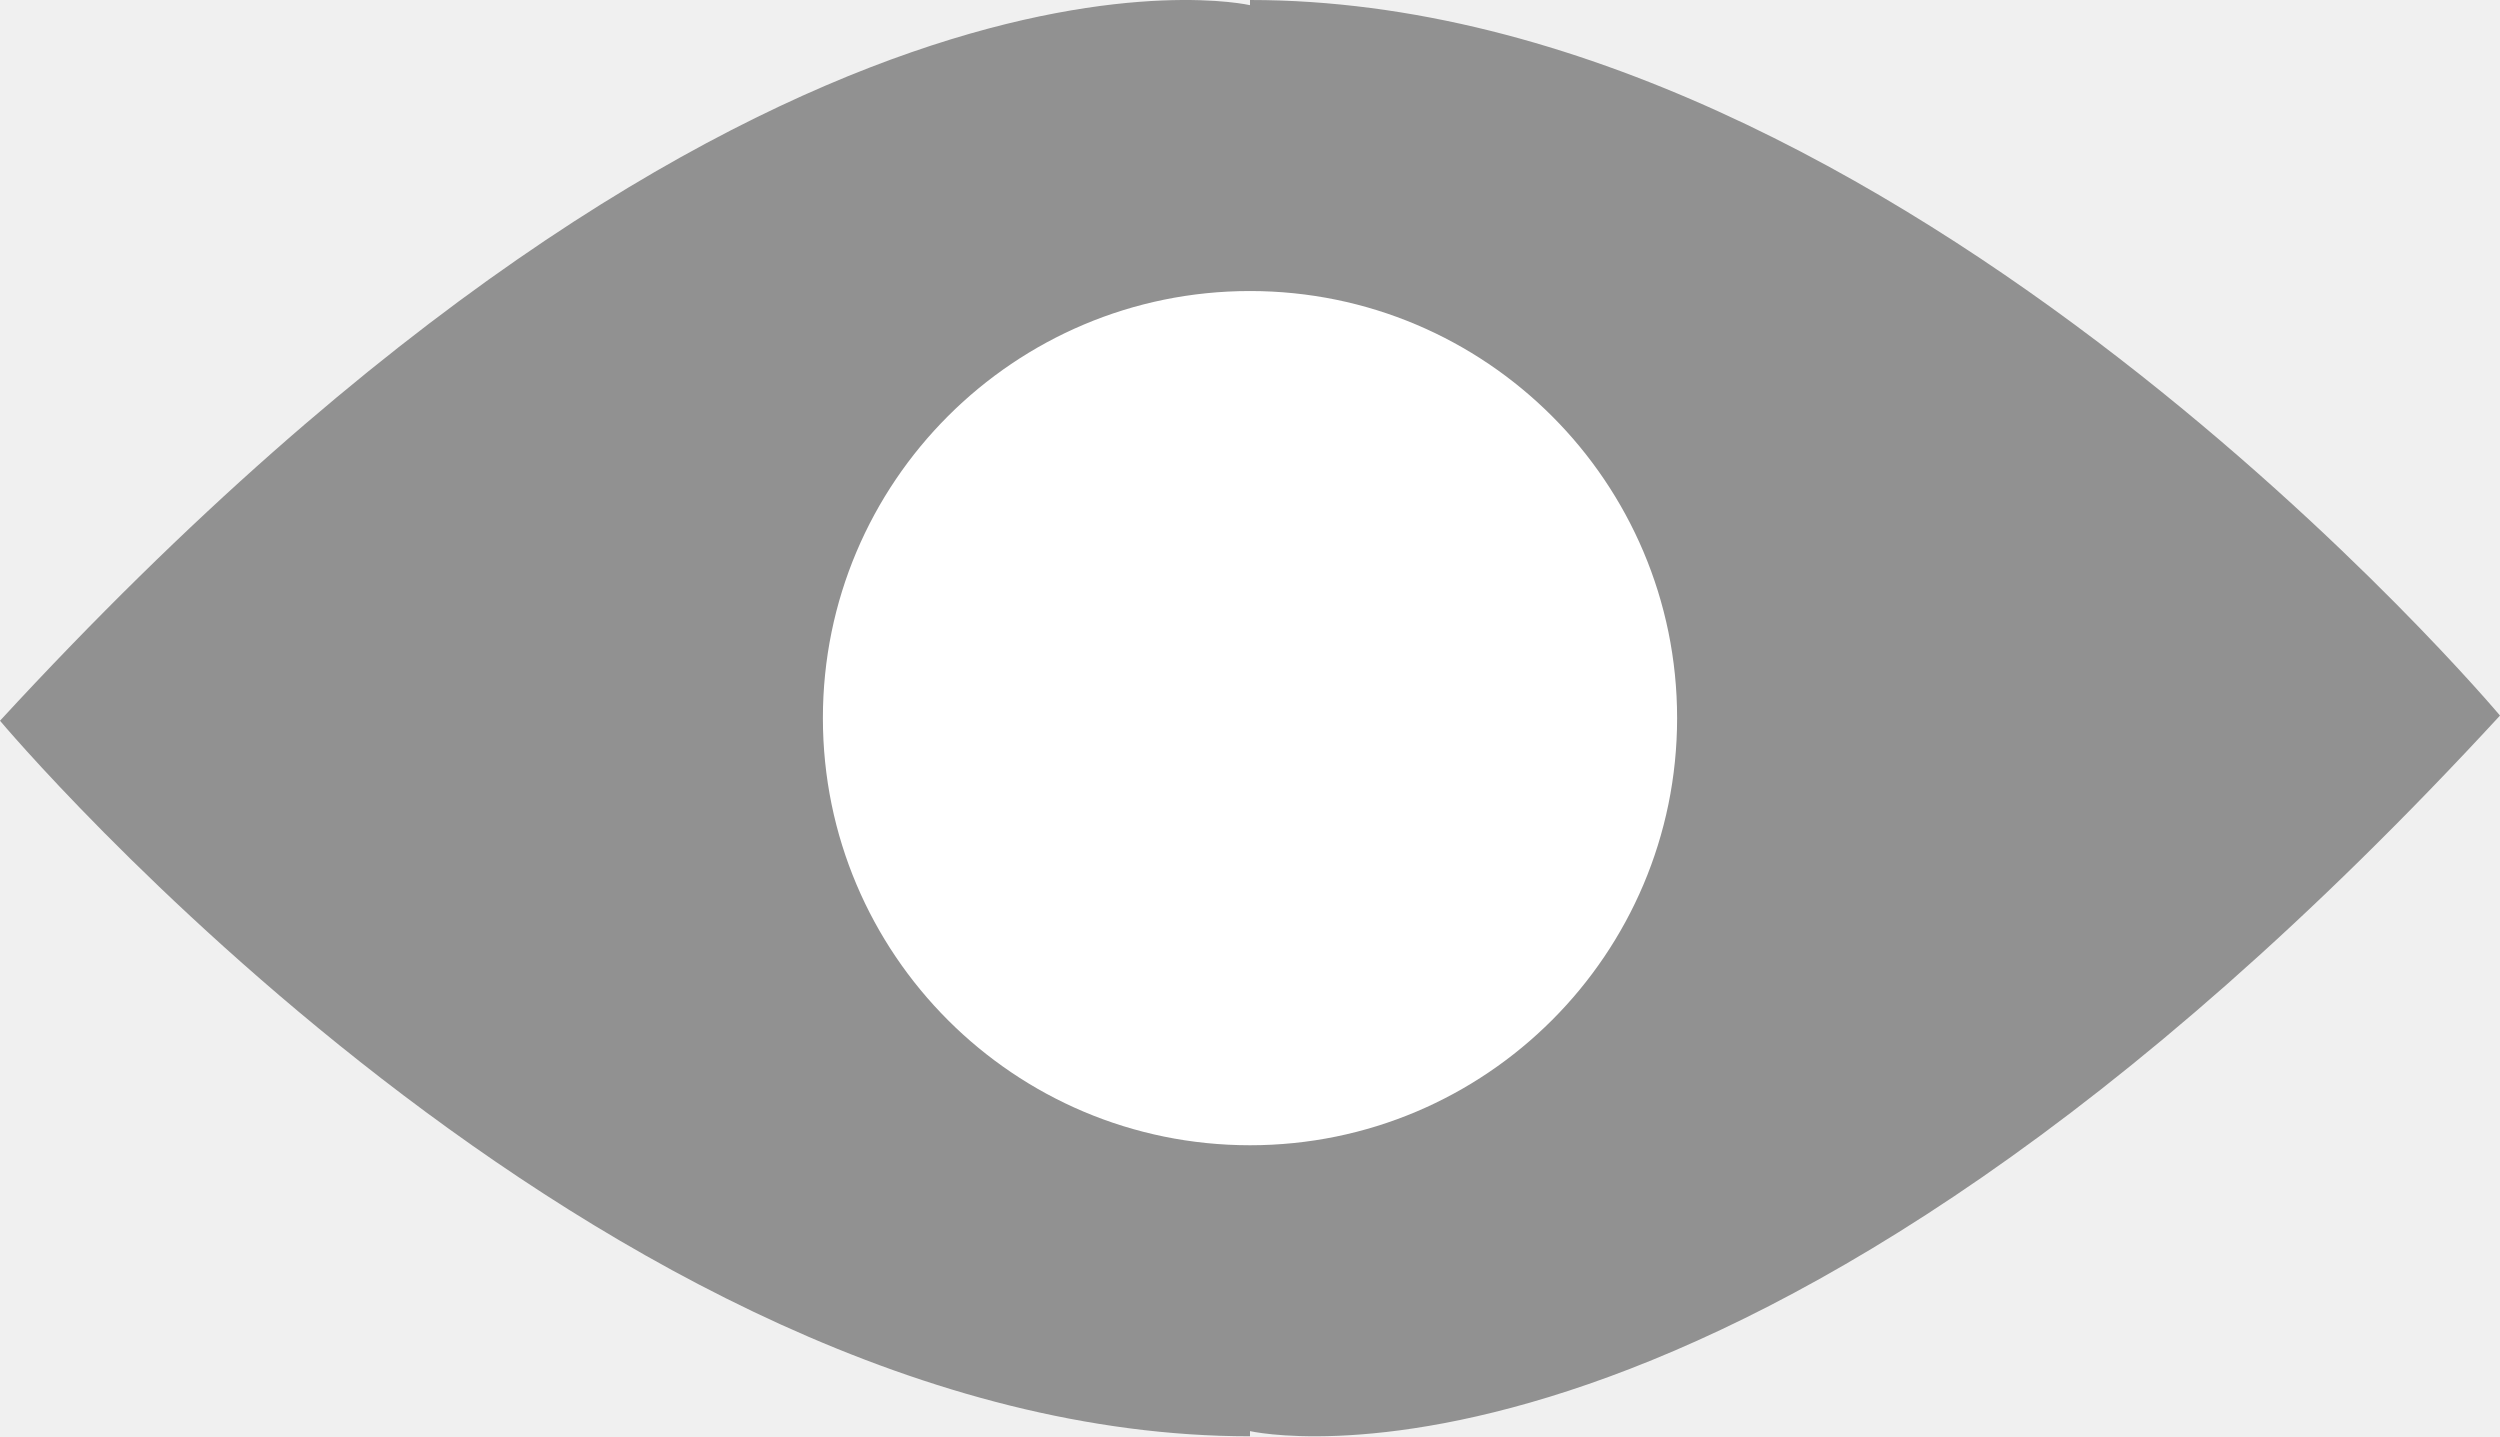
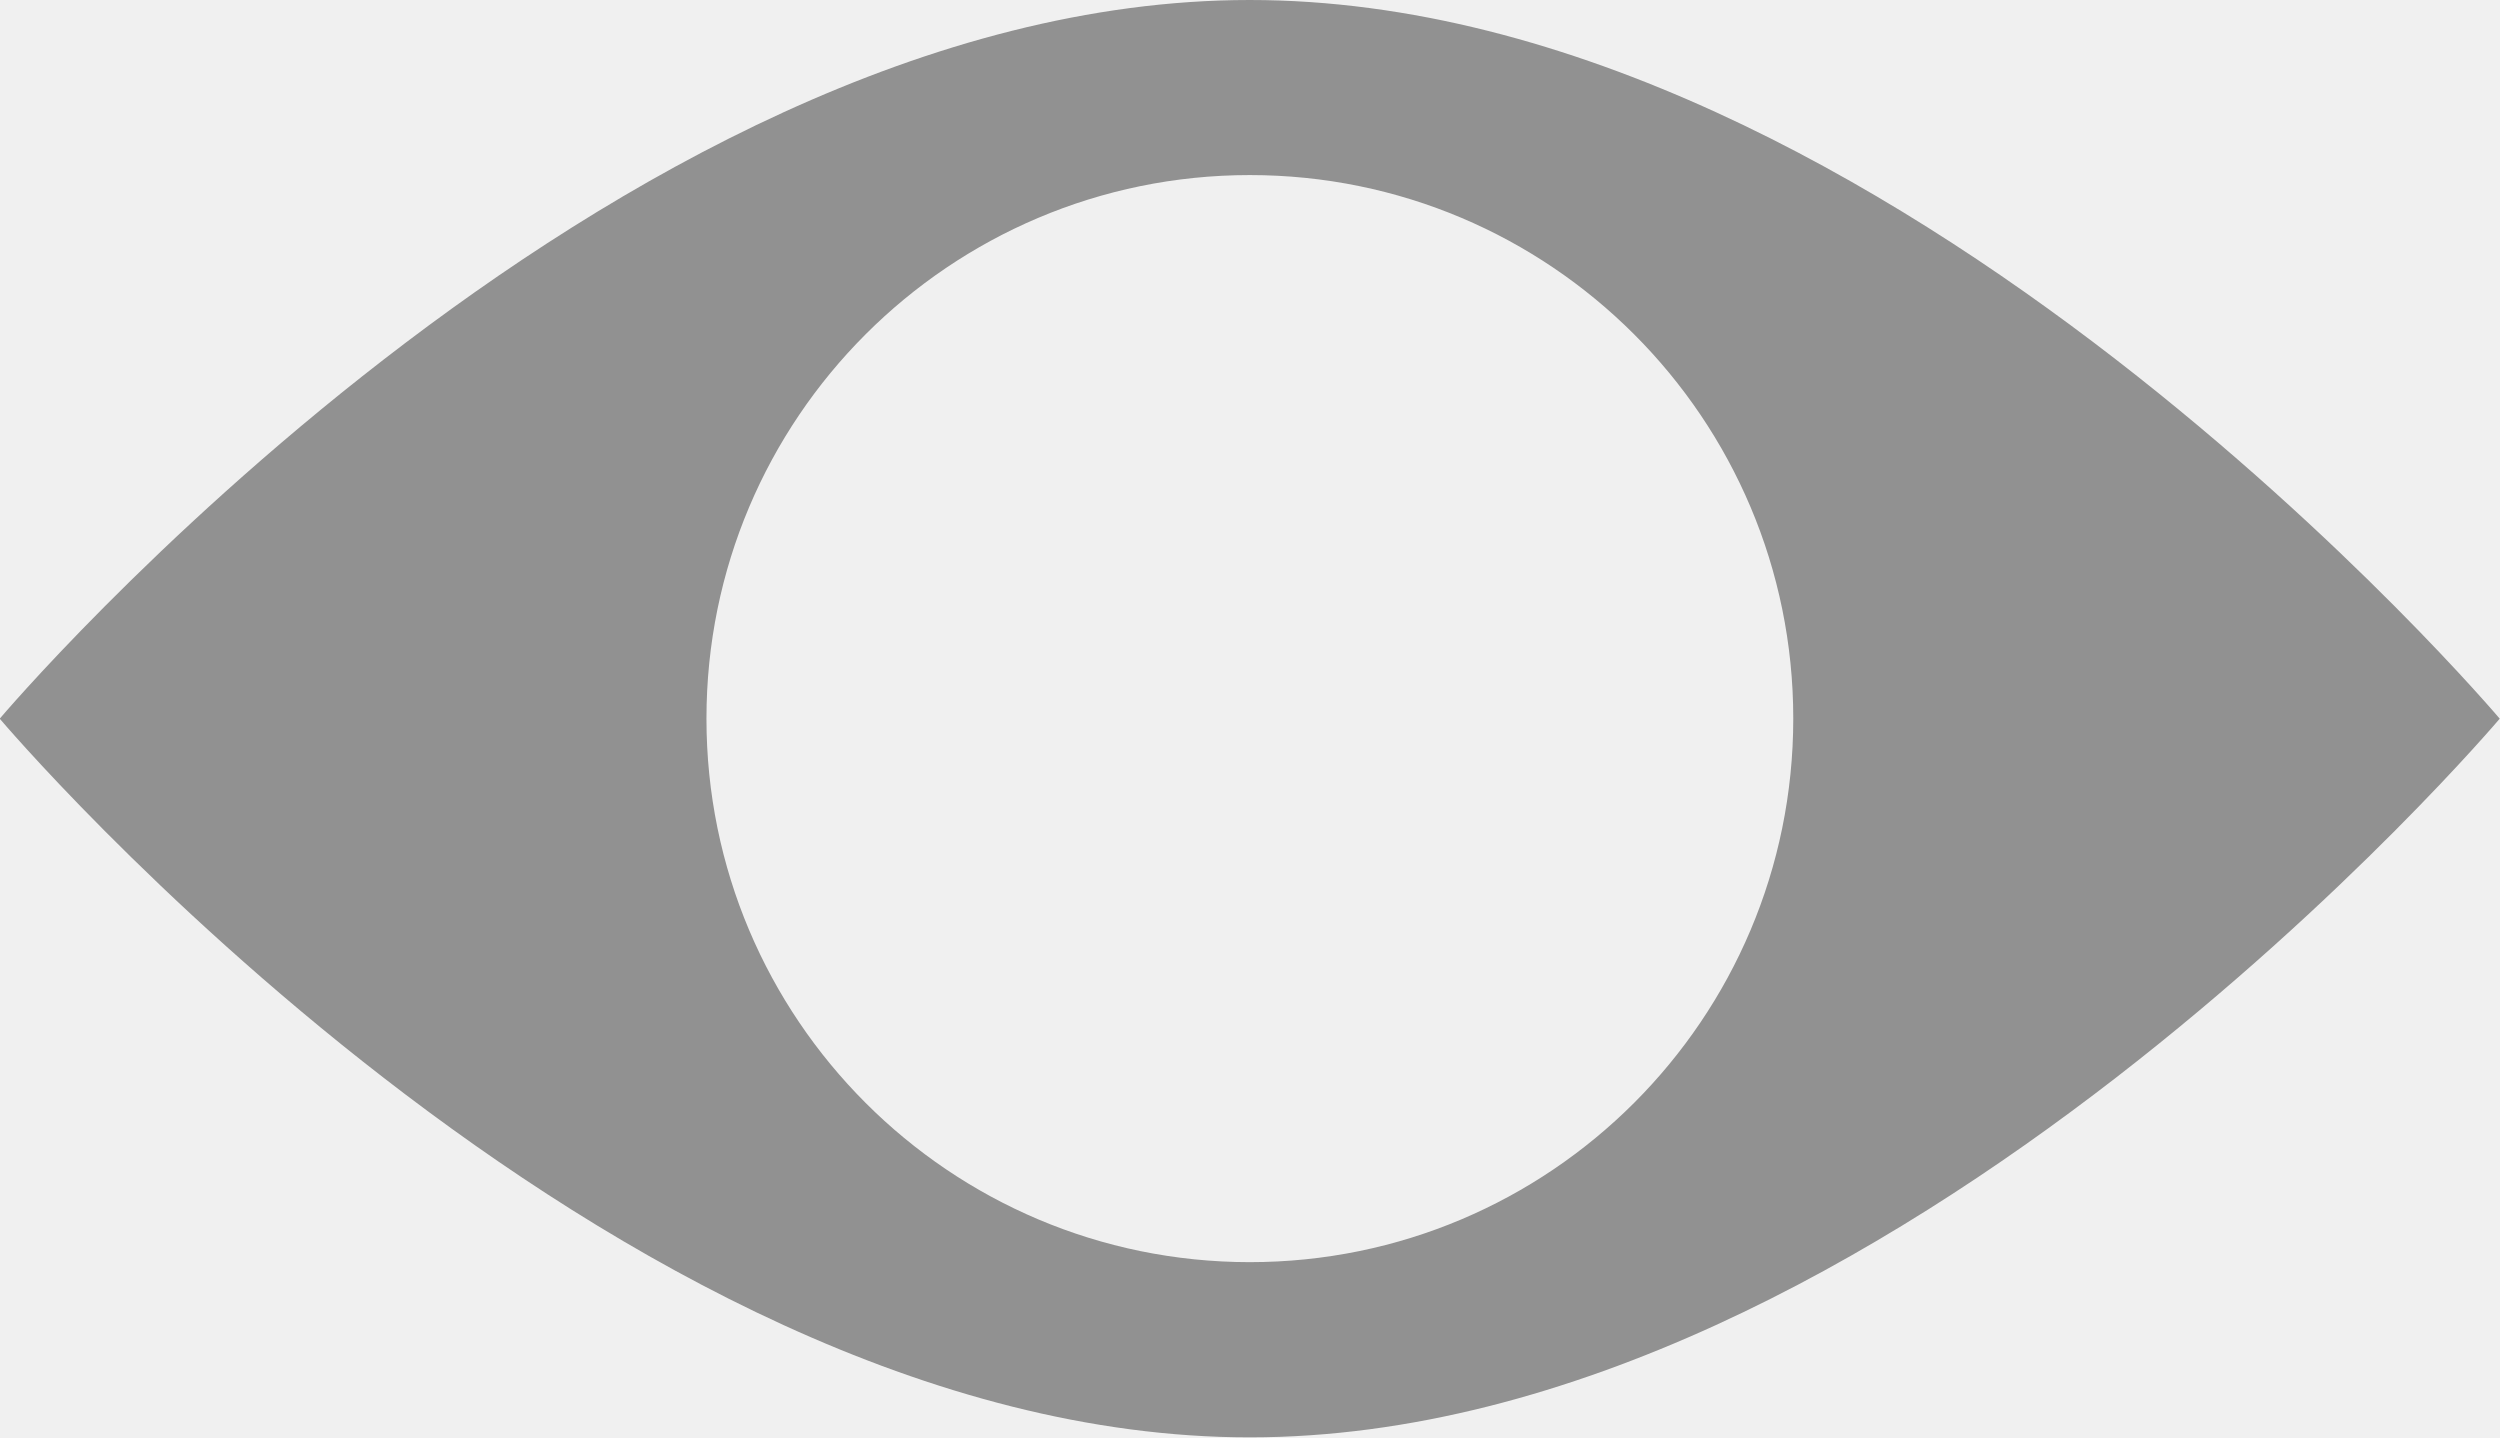
- <svg xmlns="http://www.w3.org/2000/svg" width="363.852" height="209.039" viewBox="0 0 363.852 209.039">
-   <path id="패스_1125" data-name="패스 1125" d="M3692.381,116.236v.753s-70.837-16.426-181.926,104.143c0,0,87.421,104.143,181.926,104.143v-.753s70.837,16.426,181.926-104.143c0,0-87.421-104.143-181.926-104.143" transform="translate(-3510.455 -116.236)" fill="#919191" />
-   <path id="패스_1126" data-name="패스 1126" d="M3754.544,220.755a62.162,62.162,0,1,1-62.163-62.163,62.163,62.163,0,0,1,62.163,62.163" transform="translate(-3510.456 -116.235)" fill="#fff" />
+ <svg xmlns="http://www.w3.org/2000/svg" id="레이어_1" data-name="레이어 1" viewBox="0 0 364 209.28">
+   <defs>
+     <style>.cls-1{fill:#919191;}</style>
+   </defs>
+   <path class="cls-1" d="M-569-60C-662.49-60-751,44.64-751,44.64s88.51,104.64,182,104.64S-387,44.64-387,44.64-475.43-60-569-60Zm0,183.77A79.14,79.14,0,0,1-648.1,44.63,79.14,79.14,0,0,1-569-34.51a79.14,79.14,0,0,1,79.14,79.14h0A79.15,79.15,0,0,1-569,123.77Z" transform="translate(750.96 60)" />
</svg>
